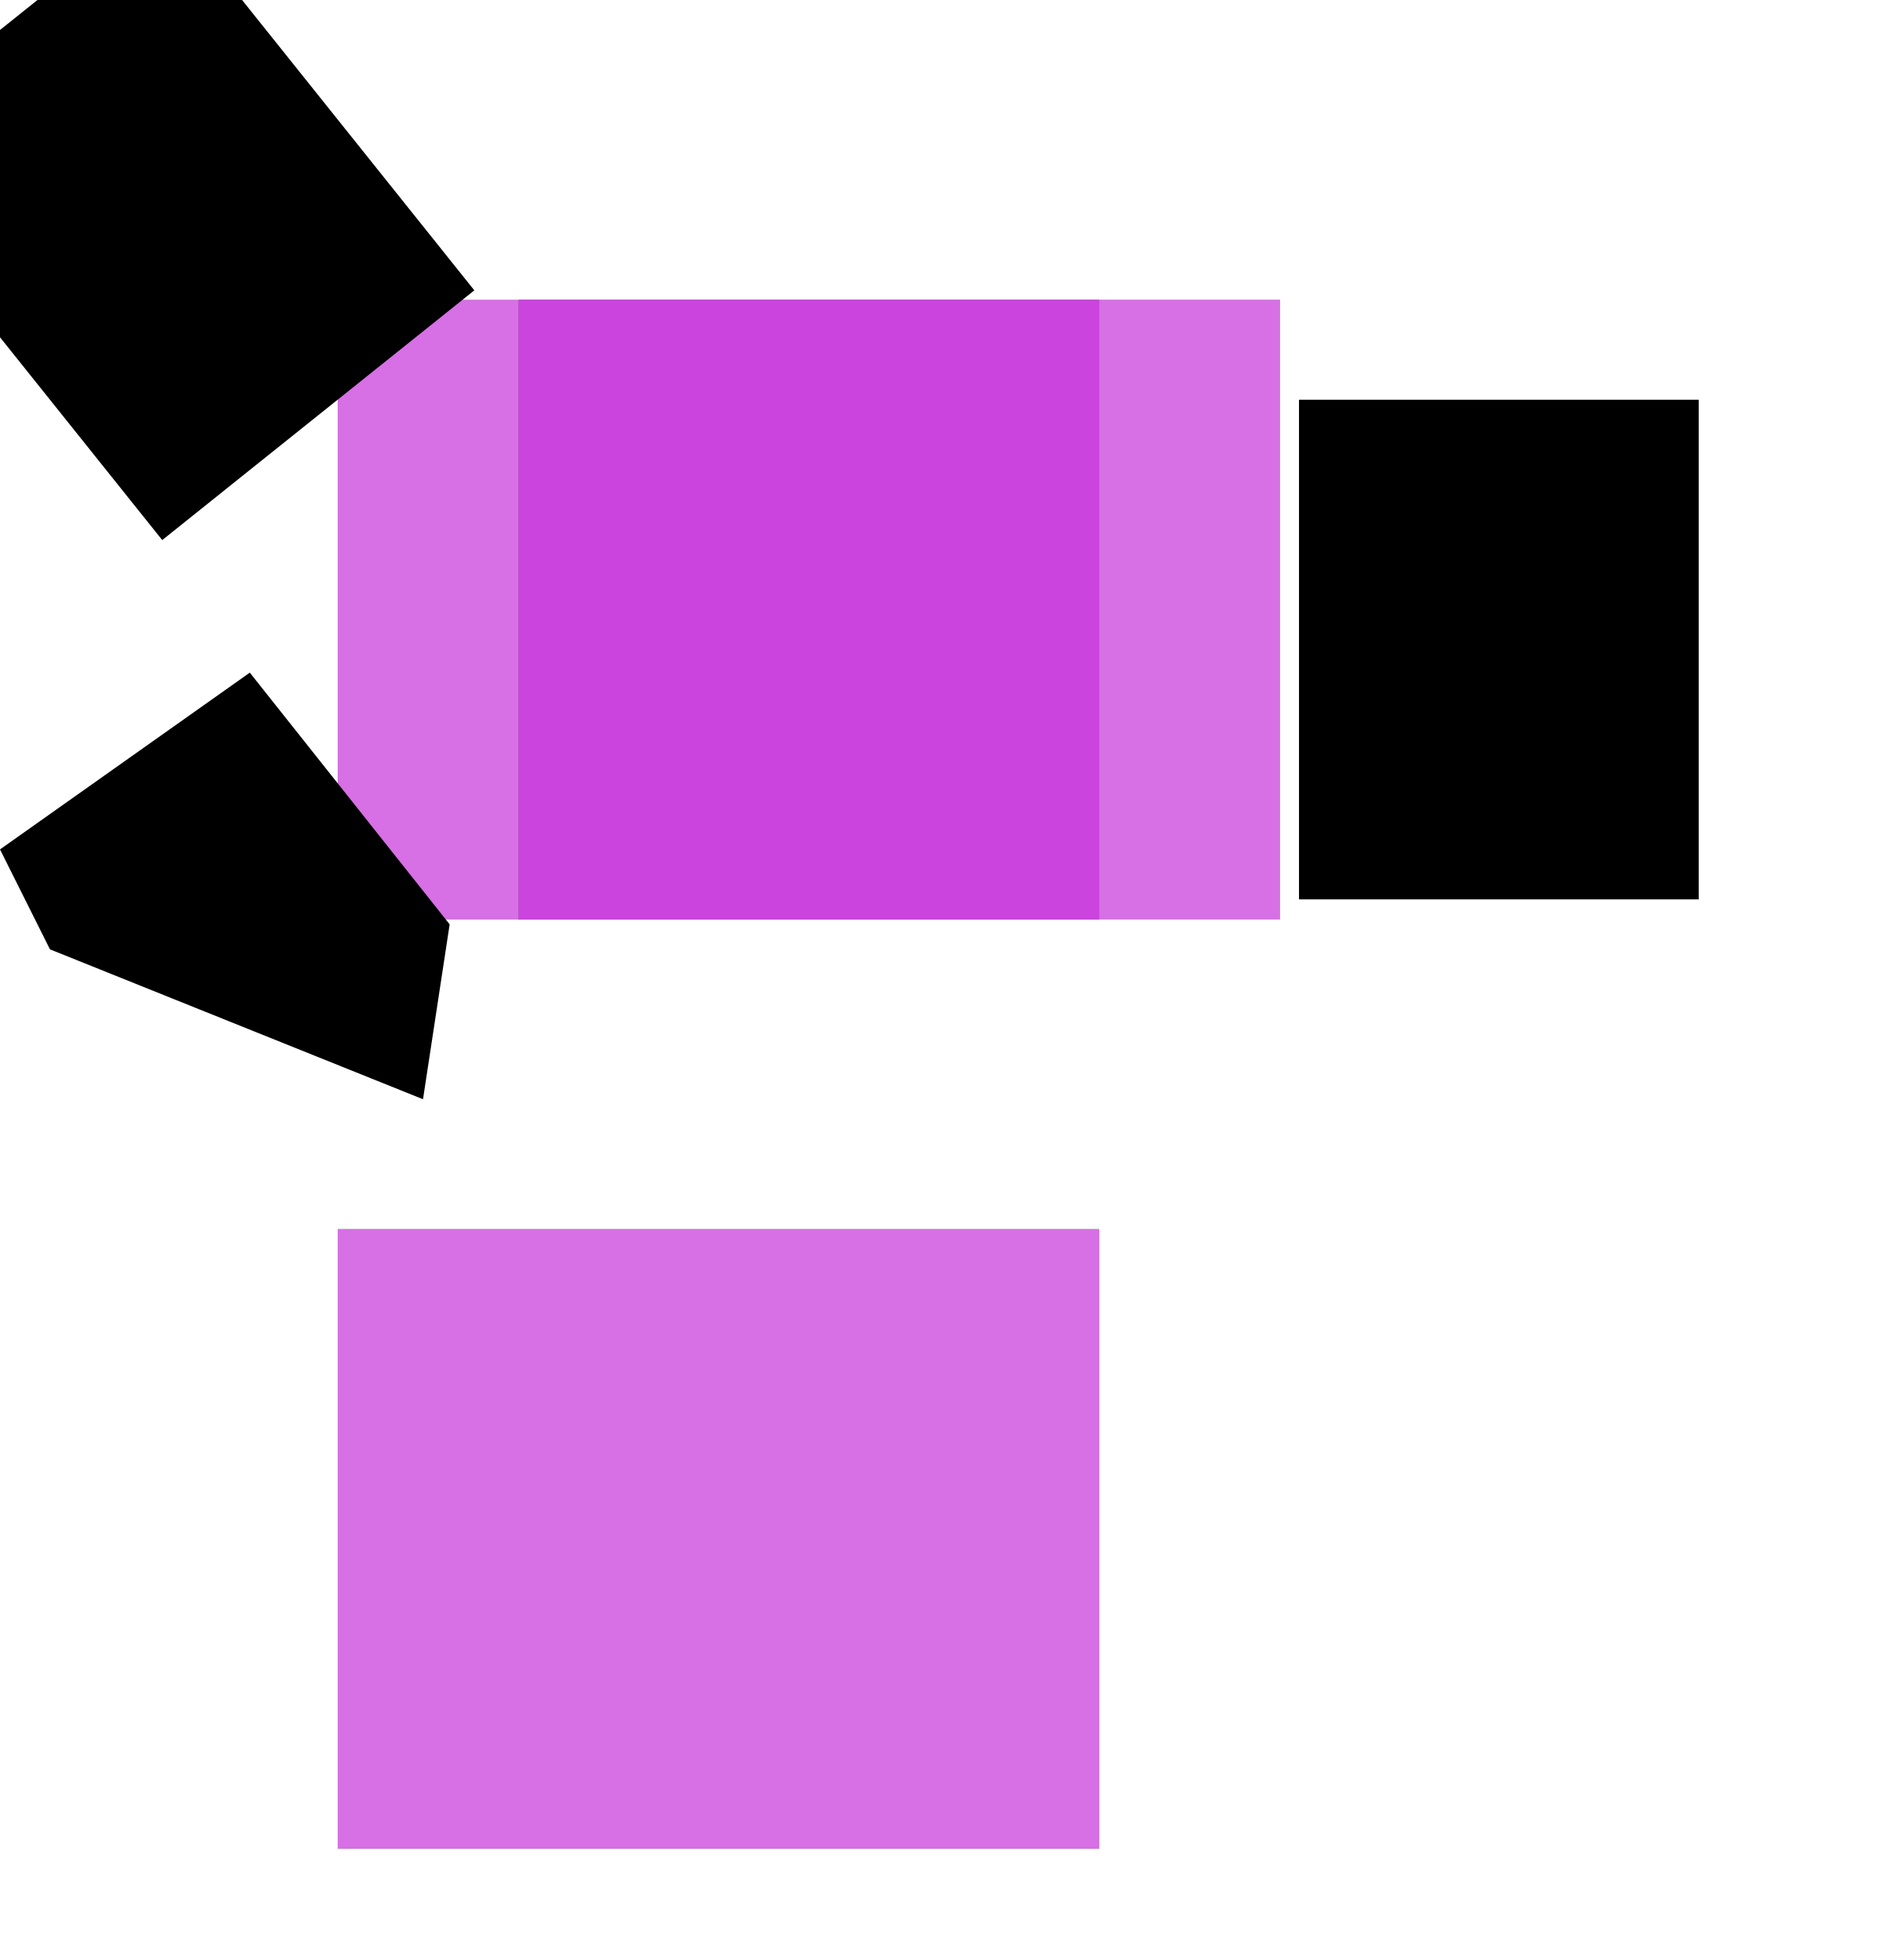
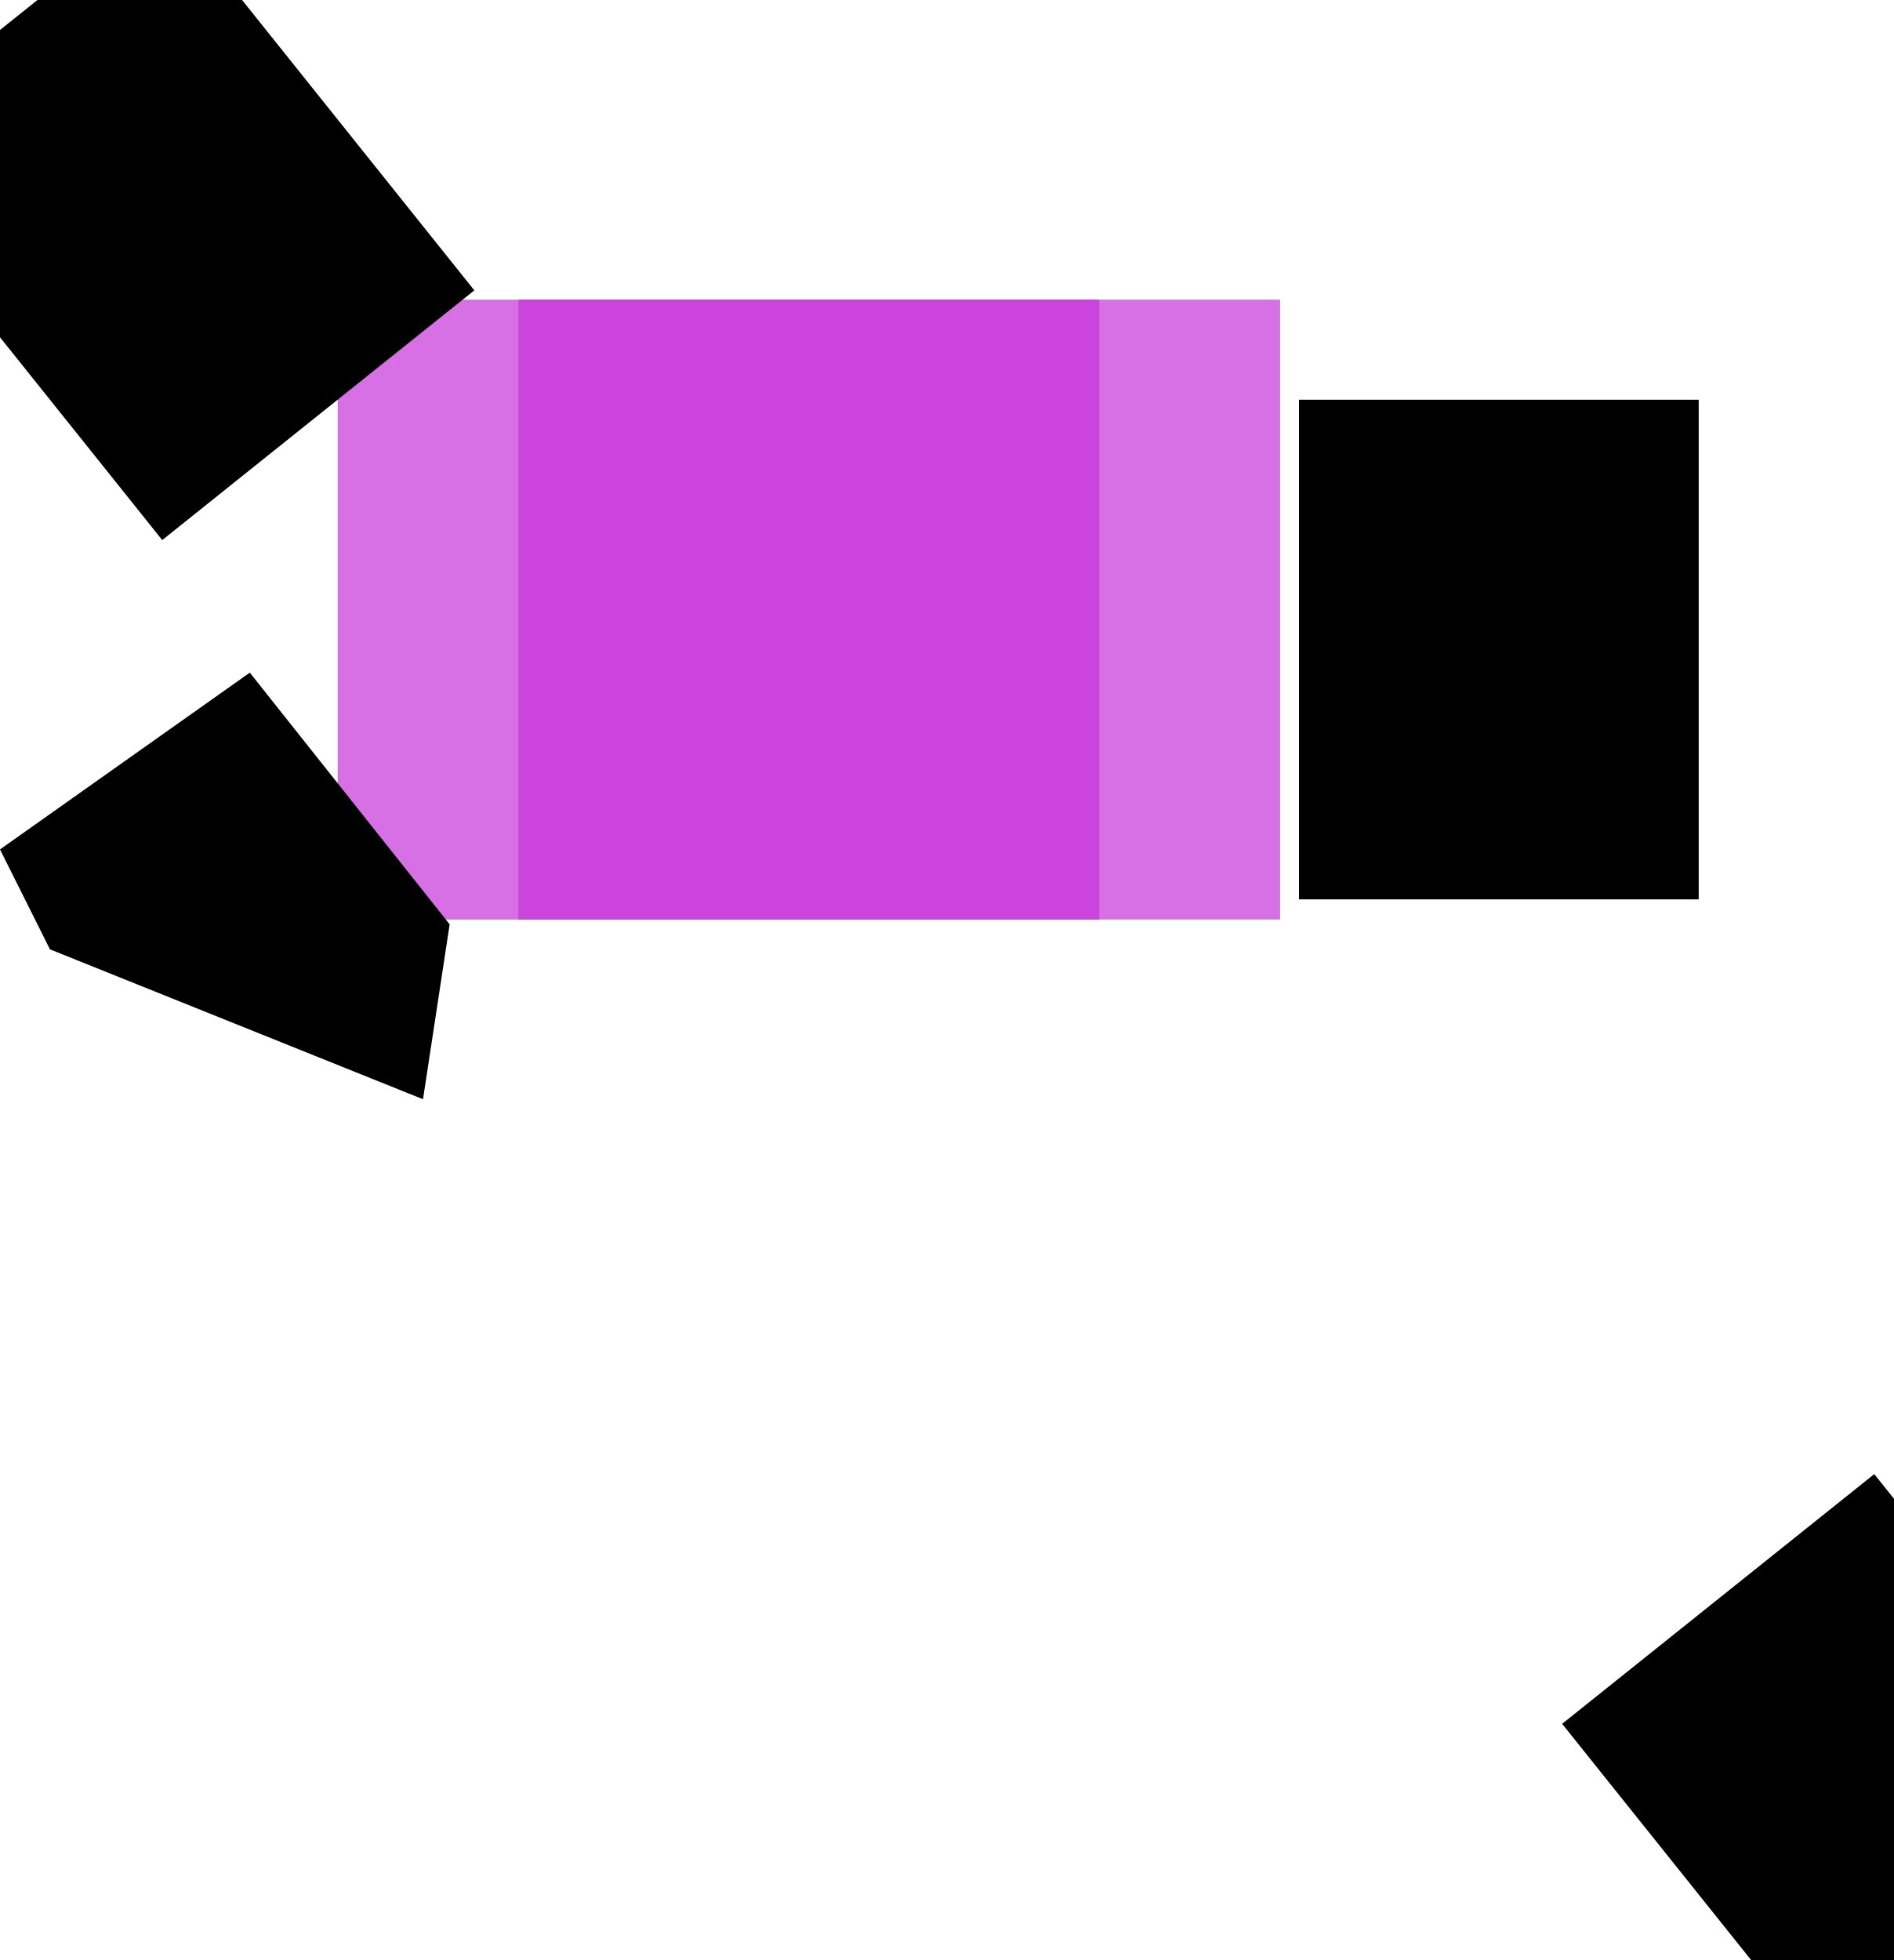
<svg xmlns="http://www.w3.org/2000/svg" width="2368.815cm" height="2451.691cm" viewBox="-864.313 -929.266 2368.815 2451.691" version="1.1" id="svg1">
  <defs id="defs1" />
  <g id="2SrQusz6LCbugW83s5znJT">
    <g id="14xUw2jb9EUe1uv_qH4xUe">
      <g id="1Nf2kYXcb8XPrY4rfkICA1" style="display:inline" transform="translate(273.8,1124.95)">
        <g id="14zN82$QrDyPC_LT7Lv8kM">
          <g id="spaces_14zN82$QrDyPC_LT7Lv8kM_h100.00_z0.00" transform="translate(-475.6628,-516.7657)">
-             <path id="0YbXTLaPf18AltEWq3WAEH" d="M -239.8,0 V 775 H 712.5 V 0 Z" style="fill:#c733db;fill-opacity:0.7;stroke:#000000;stroke-width:0.1" />
+             <path id="0YbXTLaPf18AltEWq3WAEH" d="m -138.6,2337.55 v 775 h 952.3 v -775 z" style="fill:#c733db;fill-opacity:0.7;stroke:#000000;stroke-width:0.1" />
+           </g>
+         </g>
+         <g id="14zN82$QrDyPC_LT7Lv8kM-9" style="display:inline" transform="translate(-9.5752532e-6,1.0249933e-4)">
+           <g id="spaces_14zN82$QrDyPC_LT7Lv8kM_h100.00_z0.00-3" transform="translate(-850.6628,-516.7658)">
+             <path id="0YbXTLaPf18AltEWq3WAEH-7" d="m -138.6,2337.55 v 775 h 952.3 v -775 z" style="fill:#c733db;fill-opacity:0.7;stroke:#000000;stroke-width:0.1" />
+           </g>
+           <g id="spaces_14zN82$QrDyPC_LT7Lv8kM_h100.00_z0.00-3-3" transform="translate(-475.6628,-704.2657)" style="display:inline">
+             <path id="0YbXTLaPf18AltEWq3WAEH-7-0" d="m 438.7,2525.05 v 775 H 1391 v -775 z" style="fill:#c733db;fill-opacity:0.7;stroke:#000000;stroke-width:0.1" />
+           </g>
+         </g>
+       </g>
+       <g id="1Nf2kYXcb8XPrY4rfkICA1-0" style="display:inline" transform="translate(336.3,2312.45)">
+         <g id="14zN82$QrDyPC_LT7Lv8kM-63">
+           <g id="spaces_14zN82$QrDyPC_LT7Lv8kM_h100.00_z0.00-2" transform="translate(-475.6628,-516.7657)">
+             <path id="0YbXTLaPf18AltEWq3WAEH-0" d="M -239.8,0 V 775 H 712.5 V 0 Z" style="fill:#c733db;fill-opacity:0.7;stroke:#000000;stroke-width:0.1" />
          </g>
        </g>
      </g>
      <g id="1Nf2kYXcb8XPrY4rfkICA1-3" style="display:inline" transform="translate(273.8,-37.45002)">
        <g id="14zN82$QrDyPC_LT7Lv8kM-6">
          <g id="spaces_14zN82$QrDyPC_LT7Lv8kM_h100.00_z0.00-0" transform="translate(-475.6628,-516.7657)">
            <path id="0YbXTLaPf18AltEWq3WAEH-6" d="M -239.8,0 V 775 H 712.5 V 0 Z" style="fill:#c733db;fill-opacity:0.7;stroke:#000000;stroke-width:0.1" />
            <rect style="fill:#000000;stroke-width:0.026" id="rect1" width="500" height="625" x="962.55" y="124.95" />
          </g>
        </g>
        <g id="14zN82$QrDyPC_LT7Lv8kM-6-8" style="display:inline" transform="translate(250,750)">
          <g id="spaces_14zN82$QrDyPC_LT7Lv8kM_h100.00_z0.00-0-7" transform="translate(-475.6628,-516.7657)">
            <path id="0YbXTLaPf18AltEWq3WAEH-6-9" d="m -263.6,-750.05 v 775 h 952.3 v -775 z" style="fill:#c733db;fill-opacity:0.7;stroke:#000000;stroke-width:0.1" />
            <rect style="display:inline;fill:#000000;stroke-width:0.026" id="rect1-3" width="500" height="625" x="-546.538" y="-677.412" transform="rotate(-38.65981,-1194.043,-18.65235)" />
            <path style="display:inline;fill:#000000;stroke-width:0.026" d="M -662.45,687.45 -349.95,466.325 -99.95,781.179 -133.283,999.95 -599.95,812.45 Z" id="path1" transform="translate(-250,-750)" />
          </g>
        </g>
      </g>
+       <g id="1Nf2kYXcb8XPrY4rfkICA1-3-2" style="display:inline" transform="translate(2415.467,1931.3)">
+         <g id="14zN82$QrDyPC_LT7Lv8kM-6-2">
+           <g id="spaces_14zN82$QrDyPC_LT7Lv8kM_h100.00_z0.00-0-8" transform="translate(-475.6628,-516.7657)">
+             <path id="0YbXTLaPf18AltEWq3WAEH-6-97" d="M -239.8,0 V 775 H 712.5 V 0 Z" style="fill:#c733db;fill-opacity:0.7;stroke:#000000;stroke-width:0.1" />
+             <rect style="fill:#000000;stroke-width:0.026" id="rect1-36" width="500" height="625" x="962.55" y="124.95" />
+           </g>
+         </g>
+         <g id="14zN82$QrDyPC_LT7Lv8kM-6-8-1" style="display:inline" transform="translate(250,750)">
+           <g id="spaces_14zN82$QrDyPC_LT7Lv8kM_h100.00_z0.00-0-7-2" transform="translate(-475.6628,-516.7657)">
+             <path id="0YbXTLaPf18AltEWq3WAEH-6-9-9" d="m -263.6,-750.05 v 775 h 952.3 v -775 z" style="fill:#c733db;fill-opacity:0.7;stroke:#000000;stroke-width:0.1" />
+             <rect style="display:inline;fill:#000000;stroke-width:0.026" id="rect1-3-3" width="500" height="625" x="-546.538" y="-677.412" transform="rotate(-38.65981,-1194.043,-18.65235)" />
+           </g>
+           <g id="spaces_14zN82$QrDyPC_LT7Lv8kM_h100.00_z0.00-0-7-2-8" transform="translate(289.3017,-1286.211)" style="display:inline">
+             <path style="display:inline;fill:#000000;stroke-width:0.026" d="m -850.331,-324.355 312.5,-221.125 250,314.854 -33.333,218.771 -466.667,-187.5 z" id="path1-1-0" />
+           </g>
+         </g>
+       </g>
    </g>
  </g>
</svg>
